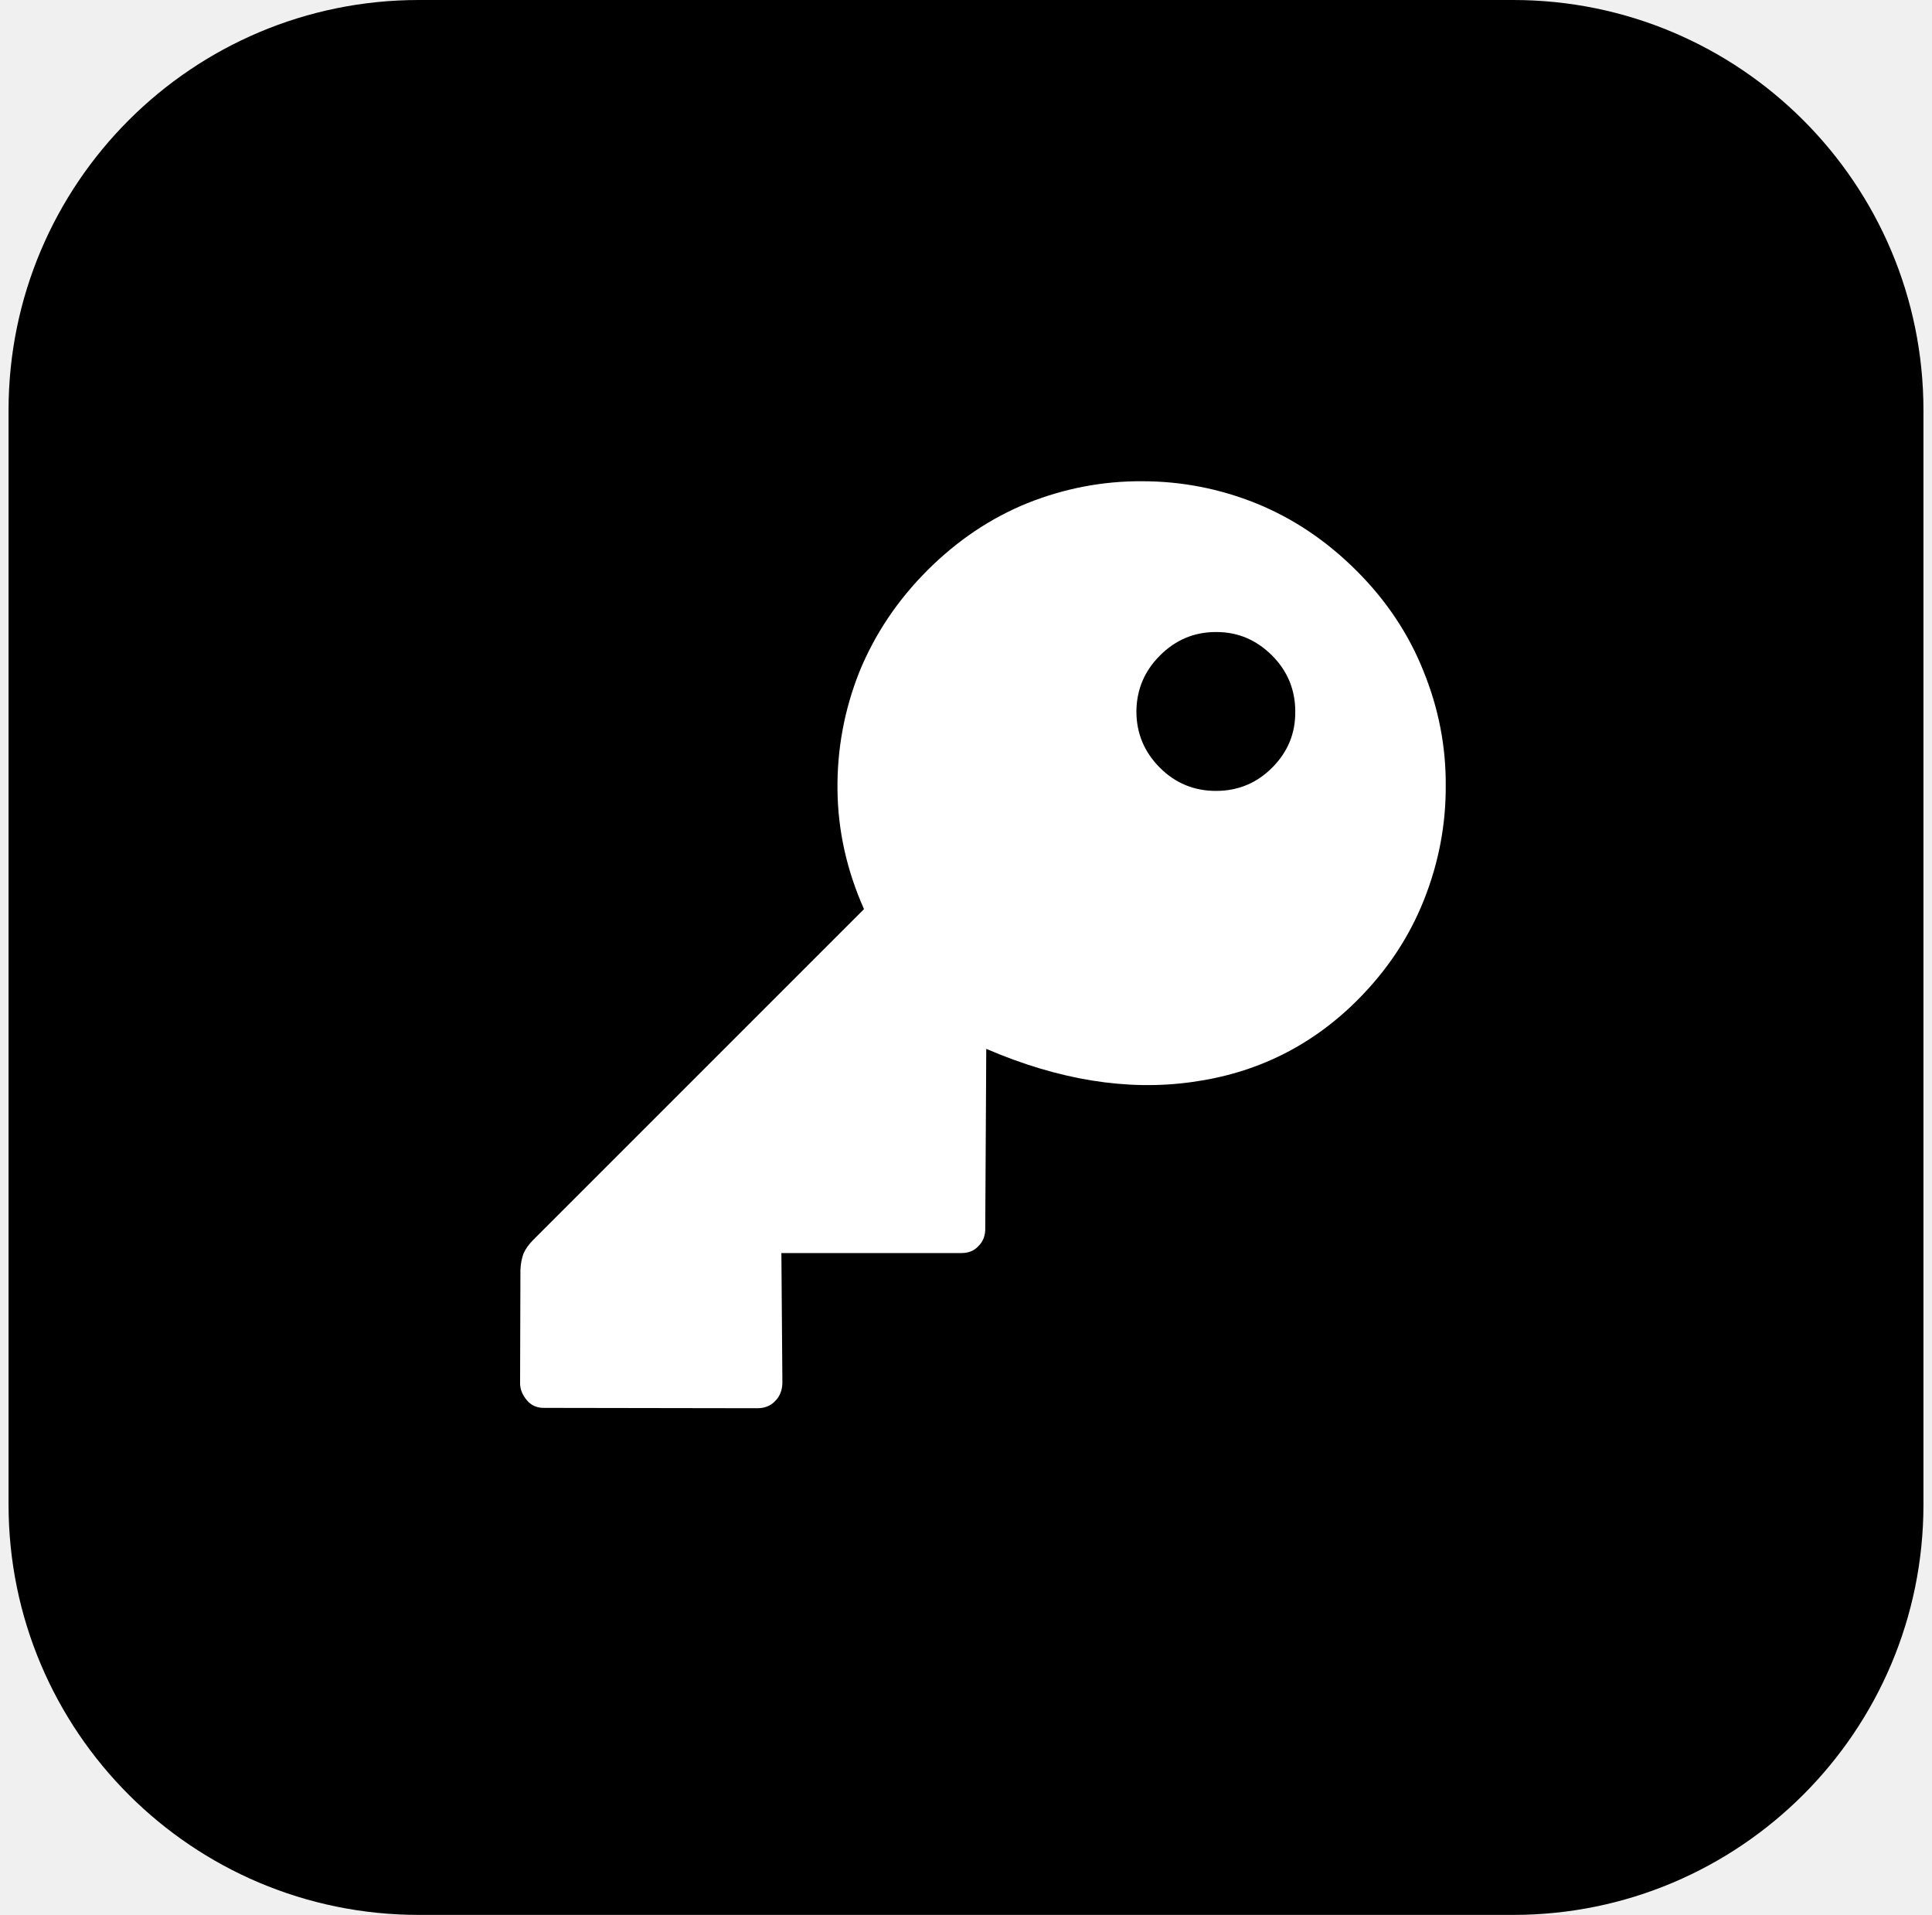
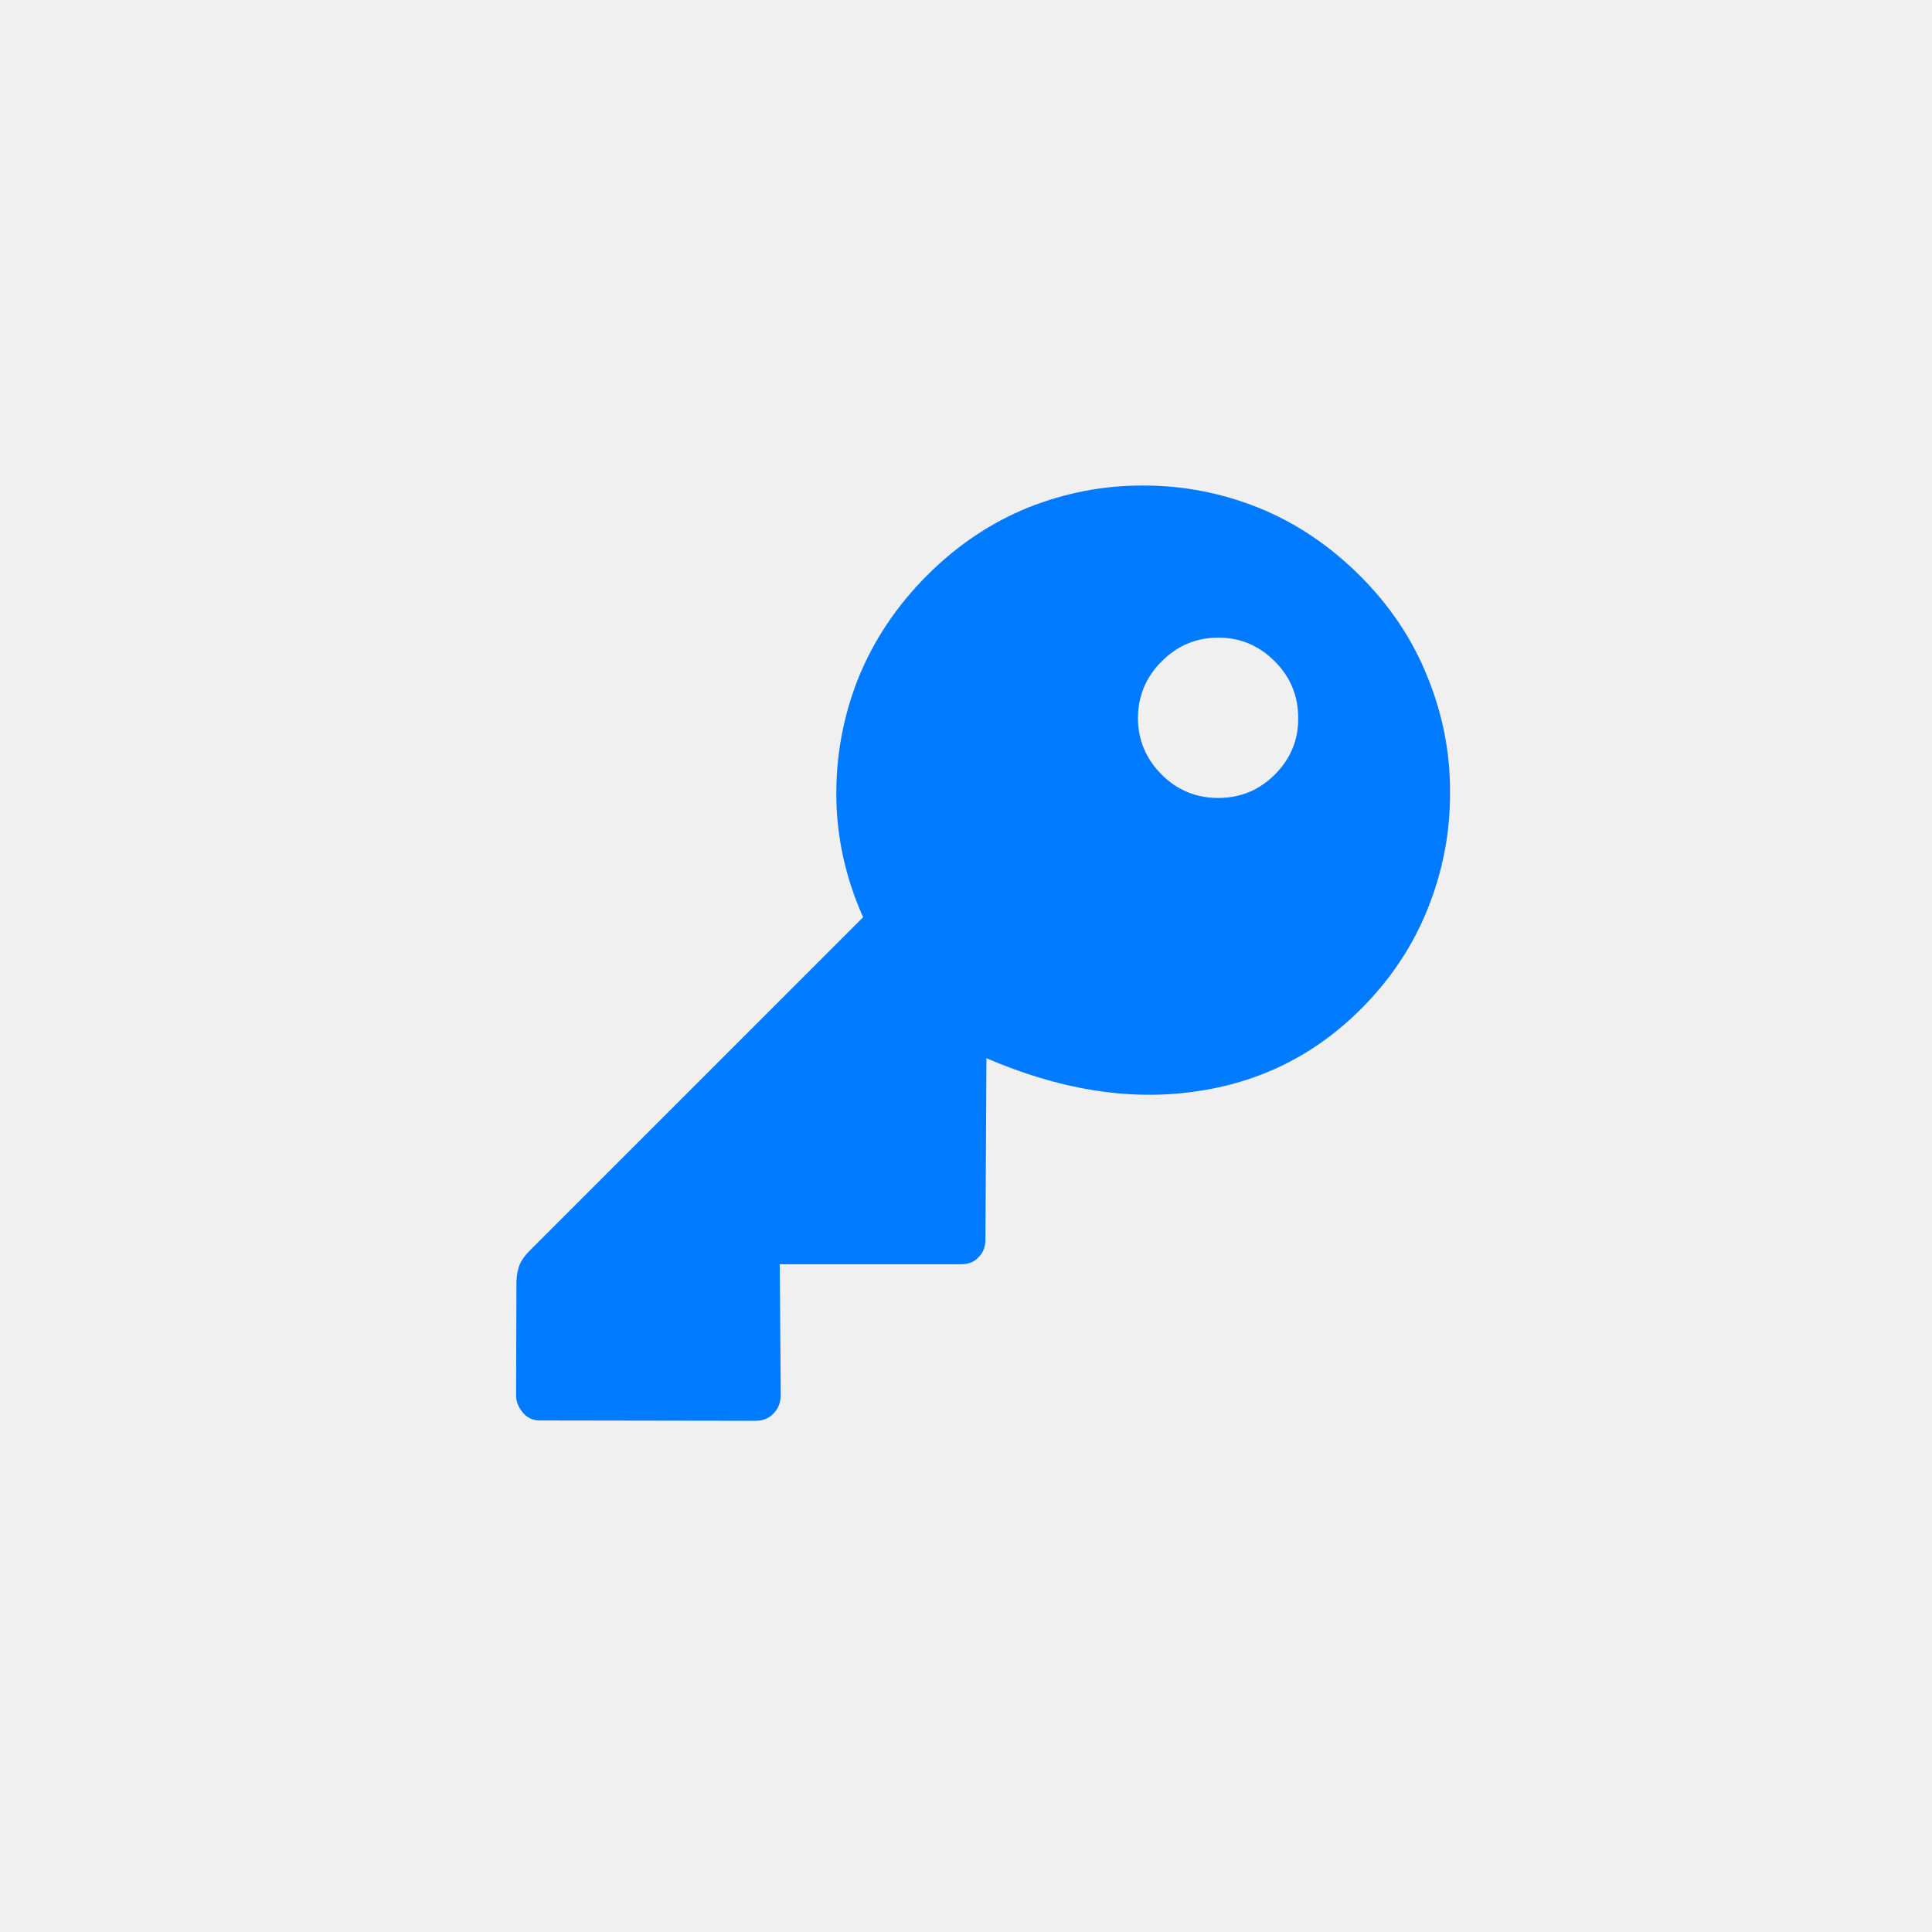
- <svg xmlns="http://www.w3.org/2000/svg" width="113" height="112" viewBox="0 0 113 112" fill="none">
-   <rect x="0.5" width="112" height="112" rx="24" fill="url(#paint0_linear_486_7694)" />
-   <path d="M79.353 33.392C81.095 35.133 82.398 37.091 83.262 39.265C84.14 41.426 84.572 43.653 84.559 45.944C84.572 48.236 84.146 50.469 83.282 52.643C82.418 54.817 81.121 56.768 79.392 58.497C76.707 61.182 73.473 62.78 69.688 63.29C65.916 63.814 61.915 63.166 57.685 61.346L57.626 71.816C57.639 72.248 57.508 72.602 57.233 72.877C56.985 73.152 56.651 73.289 56.232 73.289L45.702 73.289L45.761 80.892C45.748 81.324 45.611 81.671 45.349 81.933C45.087 82.221 44.733 82.365 44.288 82.365L31.853 82.345C31.421 82.358 31.074 82.208 30.812 81.894C30.55 81.579 30.419 81.252 30.419 80.911L30.439 74.291C30.452 73.938 30.511 73.617 30.615 73.329C30.733 73.054 30.923 72.785 31.185 72.523L50.535 53.173C49.526 50.908 49.009 48.583 48.983 46.2C48.957 43.816 49.382 41.518 50.26 39.305C51.163 37.091 52.493 35.107 54.248 33.352C55.989 31.611 57.941 30.301 60.102 29.424C62.276 28.559 64.508 28.134 66.8 28.147C69.105 28.147 71.332 28.579 73.479 29.443C75.64 30.321 77.598 31.637 79.353 33.392ZM67.841 44.903C68.745 45.807 69.839 46.259 71.122 46.259C72.405 46.259 73.499 45.807 74.403 44.903C75.319 43.986 75.771 42.893 75.758 41.623C75.758 40.339 75.306 39.246 74.403 38.342C73.473 37.412 72.373 36.954 71.102 36.967C69.845 36.967 68.758 37.425 67.841 38.342C66.938 39.246 66.479 40.333 66.466 41.603C66.466 42.886 66.925 43.986 67.841 44.903Z" fill="white" />
-   <defs>
-     <linearGradient id="paint0_linear_486_7694" x1="56.5" y1="0" x2="56.5" y2="112" gradientUnits="userSpaceOnUse">
-       <stop stopColor="#60BFEF" />
-       <stop offset="1" stopColor="#0094FE" />
-     </linearGradient>
-   </defs>
+ <svg xmlns="http://www.w3.org/2000/svg" width="112" height="112" viewBox="0 0 112 112" fill="none">
+   <path d="M78.853 33.392C80.595 35.133 81.898 37.091 82.762 39.265C83.64 41.426 84.072 43.653 84.059 45.944C84.072 48.236 83.646 50.469 82.782 52.643C81.918 54.817 80.621 56.768 78.892 58.497C76.207 61.182 72.973 62.78 69.188 63.29C65.416 63.814 61.415 63.166 57.185 61.346L57.126 71.816C57.139 72.248 57.008 72.602 56.733 72.877C56.485 73.152 56.151 73.289 55.732 73.289L45.202 73.289L45.261 80.892C45.248 81.324 45.111 81.671 44.849 81.933C44.587 82.221 44.233 82.365 43.788 82.365L31.353 82.345C30.921 82.358 30.574 82.208 30.312 81.894C30.05 81.579 29.919 81.252 29.919 80.911L29.939 74.291C29.952 73.938 30.011 73.617 30.115 73.329C30.233 73.054 30.423 72.785 30.685 72.523L50.035 53.173C49.026 50.908 48.509 48.583 48.483 46.2C48.457 43.816 48.882 41.518 49.76 39.305C50.663 37.091 51.993 35.107 53.748 33.352C55.489 31.611 57.441 30.301 59.602 29.424C61.776 28.559 64.008 28.134 66.3 28.147C68.605 28.147 70.832 28.579 72.979 29.443C75.14 30.321 77.098 31.637 78.853 33.392ZM67.341 44.903C68.245 45.807 69.339 46.259 70.622 46.259C71.905 46.259 72.999 45.807 73.903 44.903C74.819 43.986 75.271 42.893 75.258 41.623C75.258 40.339 74.806 39.246 73.903 38.342C72.973 37.412 71.873 36.954 70.602 36.967C69.345 36.967 68.258 37.425 67.341 38.342C66.438 39.246 65.979 40.333 65.966 41.603C65.966 42.886 66.425 43.986 67.341 44.903Z" fill="#007aff" />
</svg>
